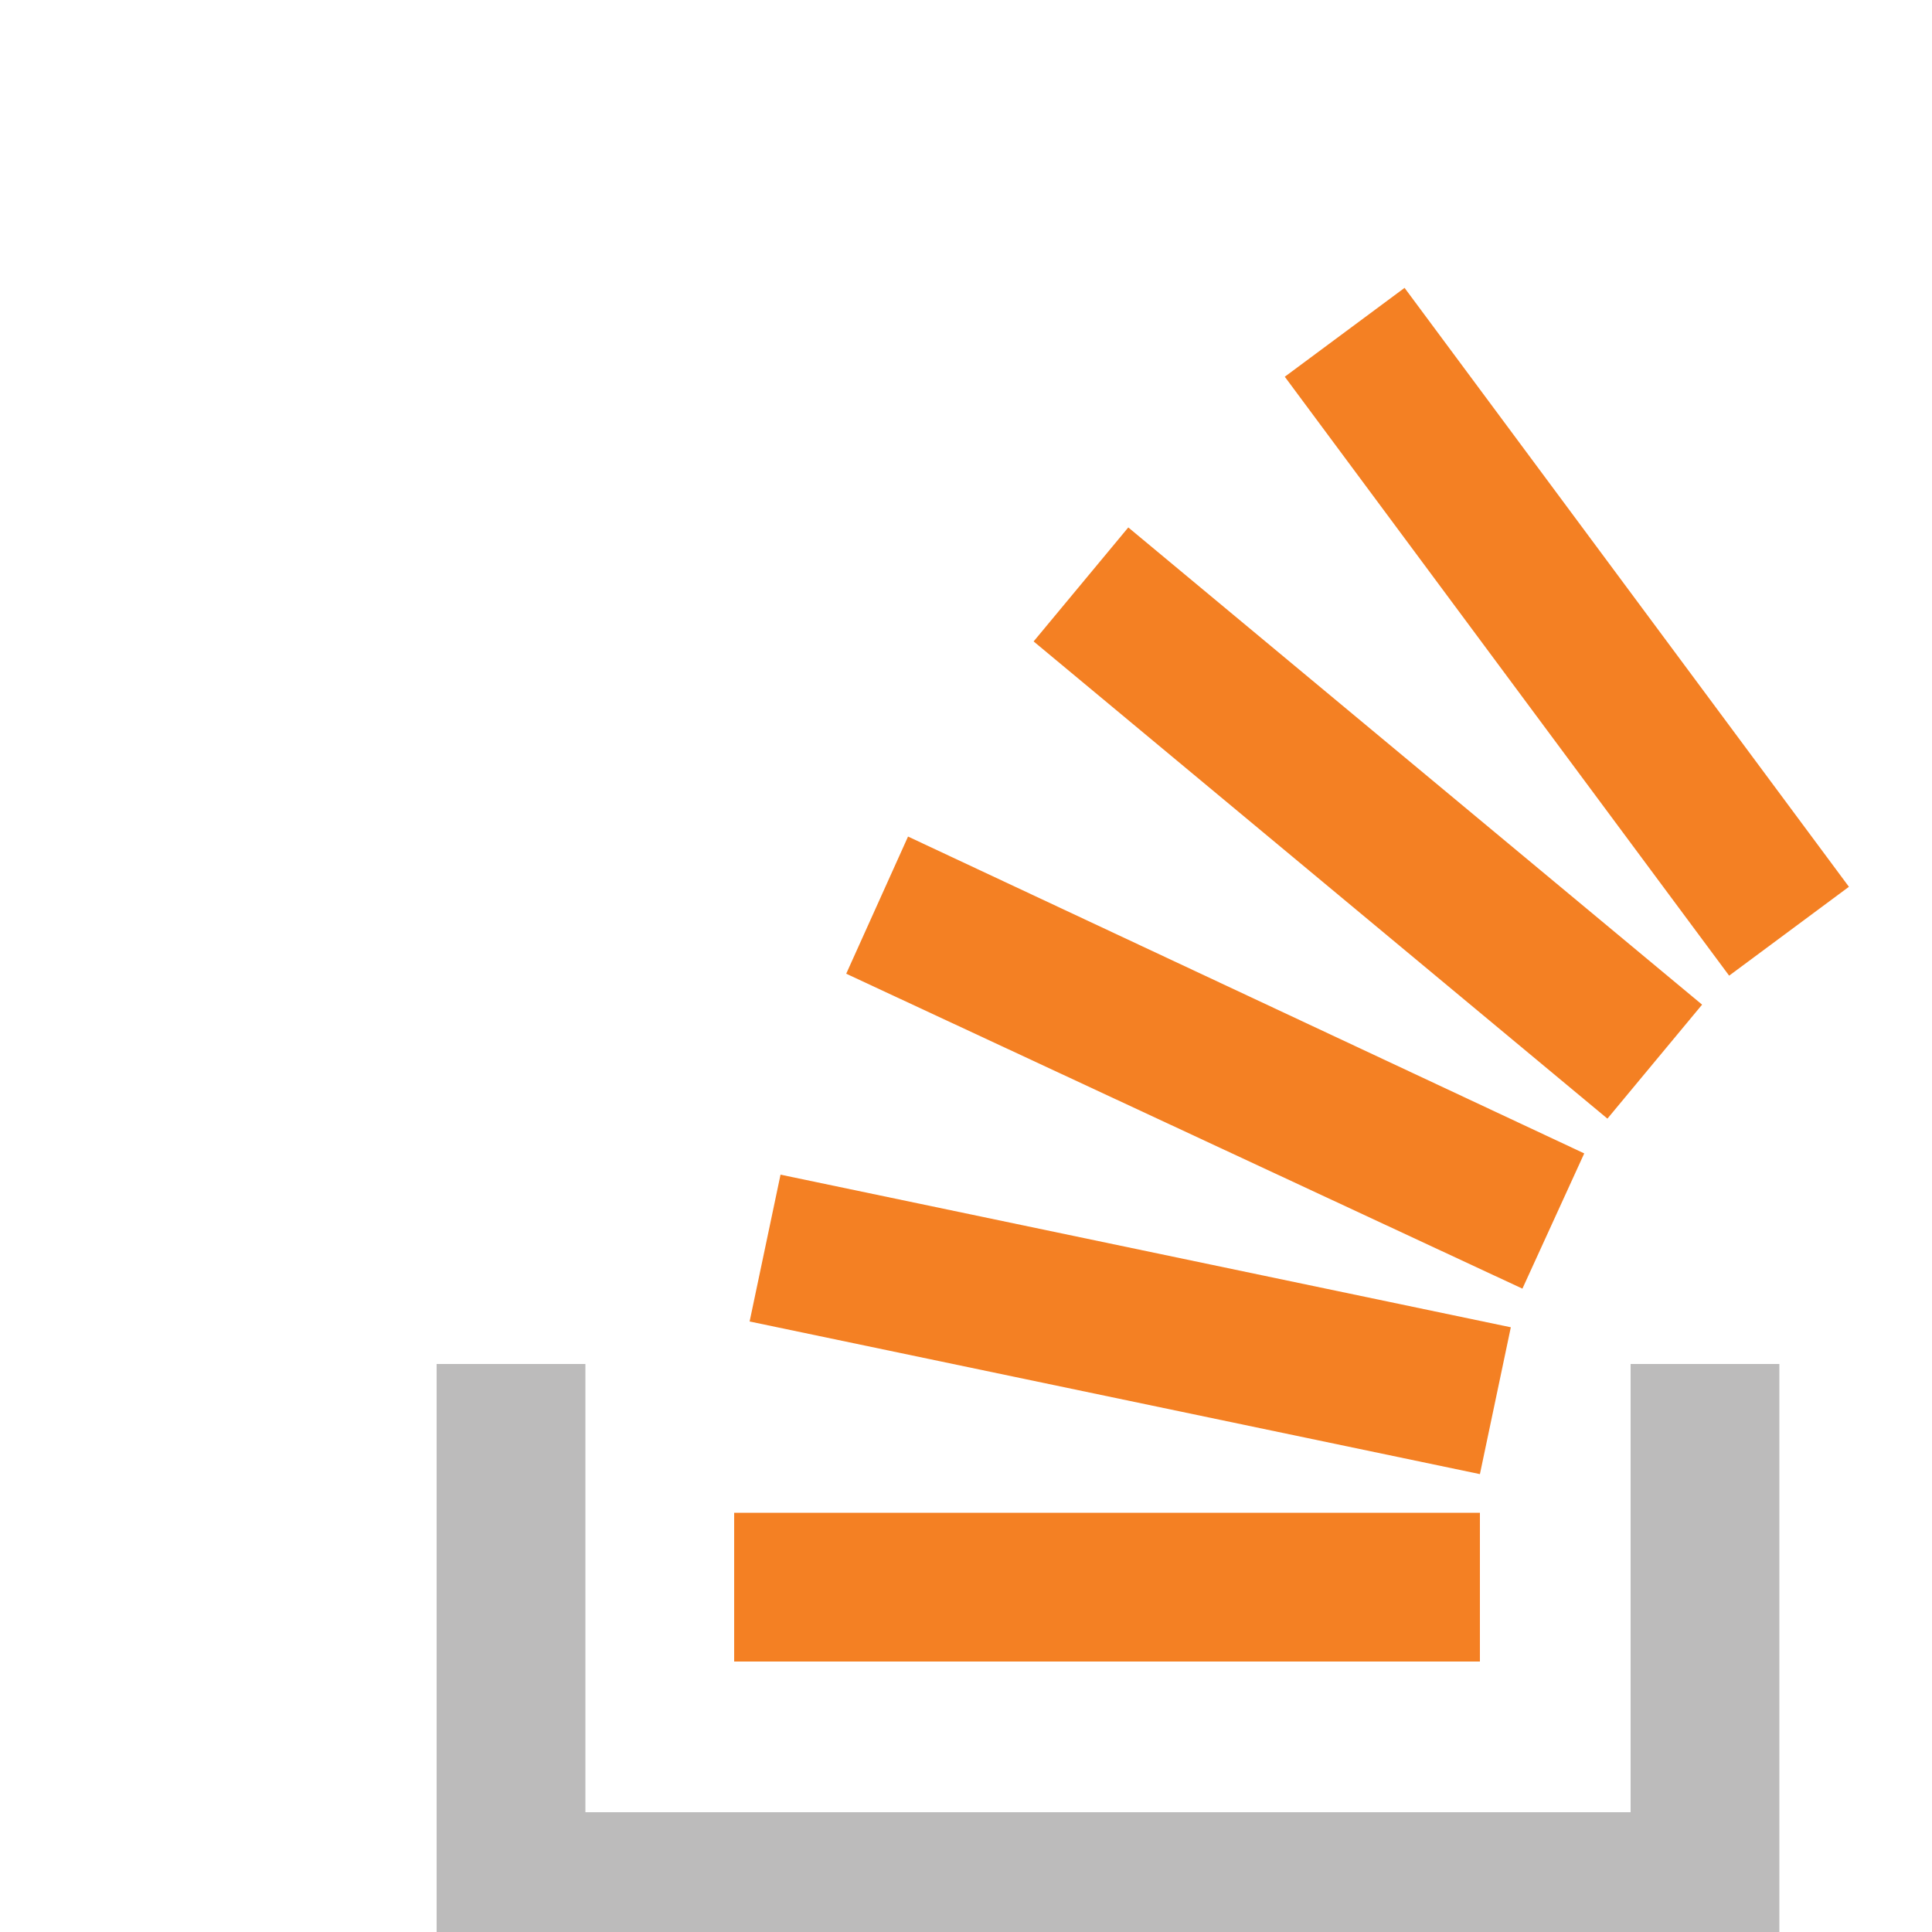
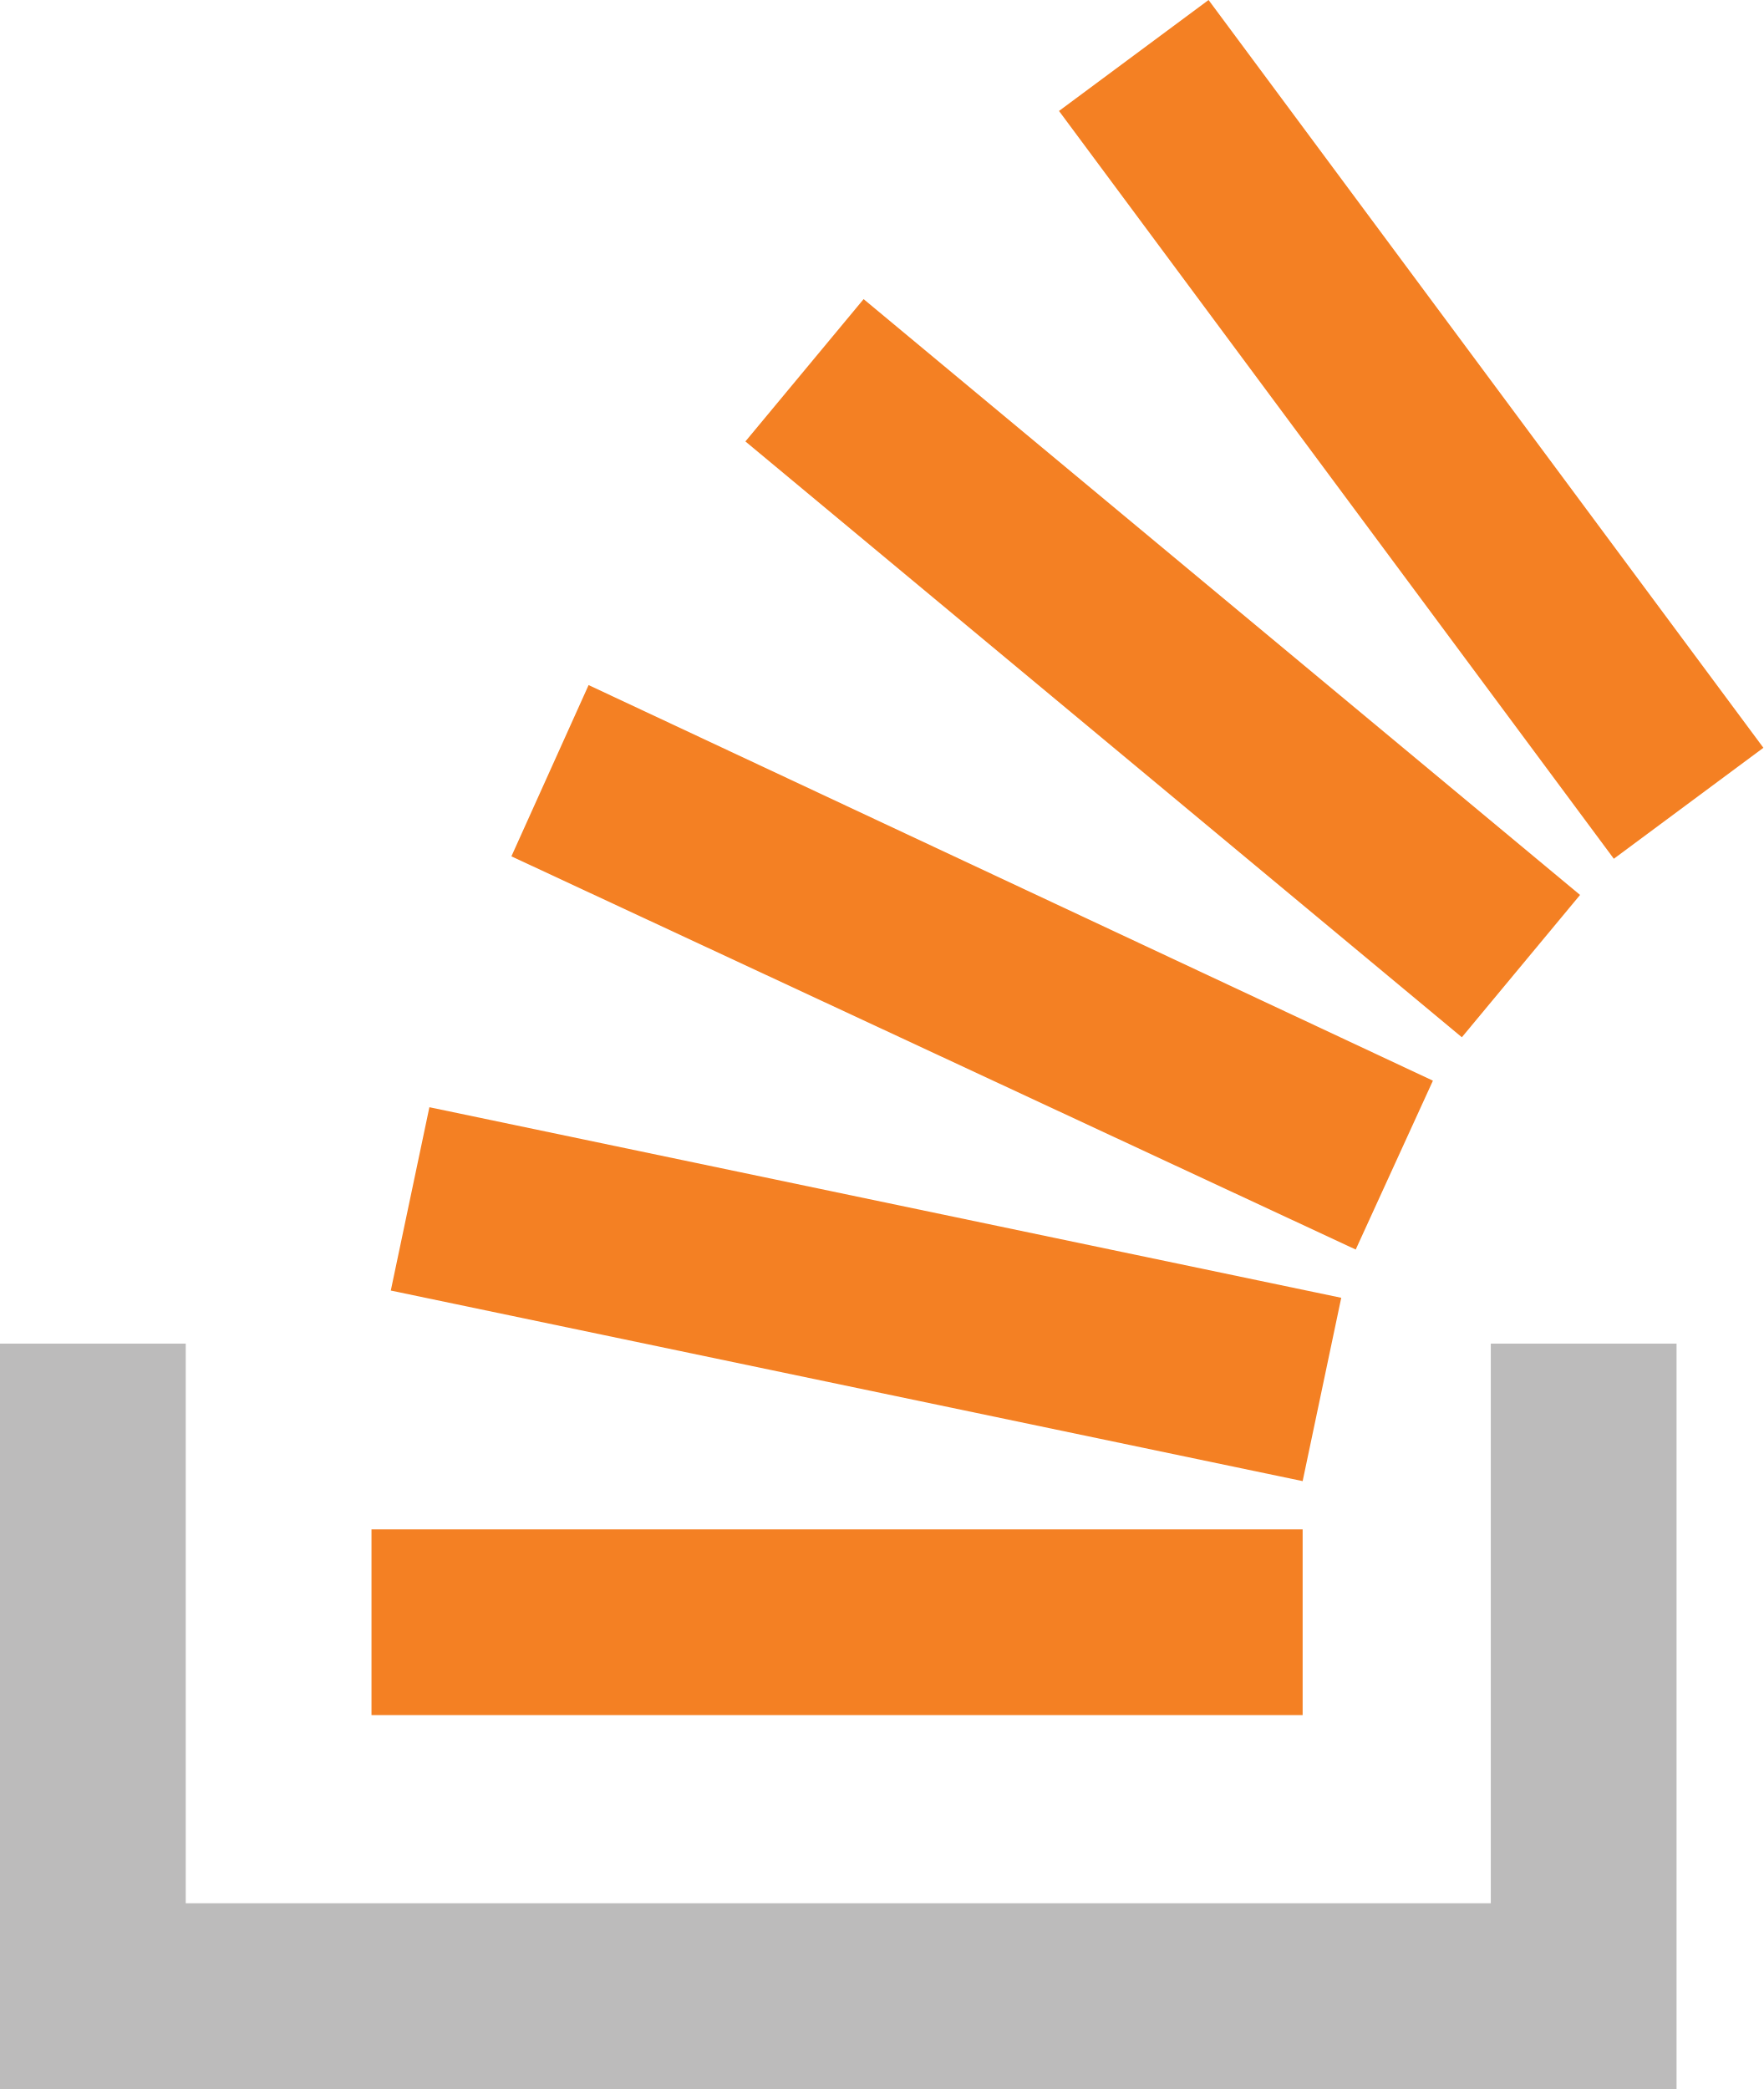
- <svg xmlns="http://www.w3.org/2000/svg" viewBox="0 0 100 100">
+ <svg xmlns="http://www.w3.org/2000/svg" viewBox="22.6 14.9 73.1 86.6">
  <style>.st0{fill:#bcbbbb}.st1{fill:#f48023}</style>
  <path class="st0" d="M84.4 93.8V70.6h7.7v30.9H22.6V70.6h7.7v23.2z" />
  <path class="st1" d="M38.8 68.4l37.8 7.9 1.6-7.6-37.8-7.9-1.6 7.6zm5-18l35 16.3 3.2-7-35-16.4-3.2 7.1zm9.7-17.2l29.7 24.7 4.9-5.9-29.7-24.7-4.9 5.9zm19.2-18.3l-6.2 4.6 23 31 6.2-4.6-23-31zM38 86h38.6v-7.7H38V86z" />
</svg>
